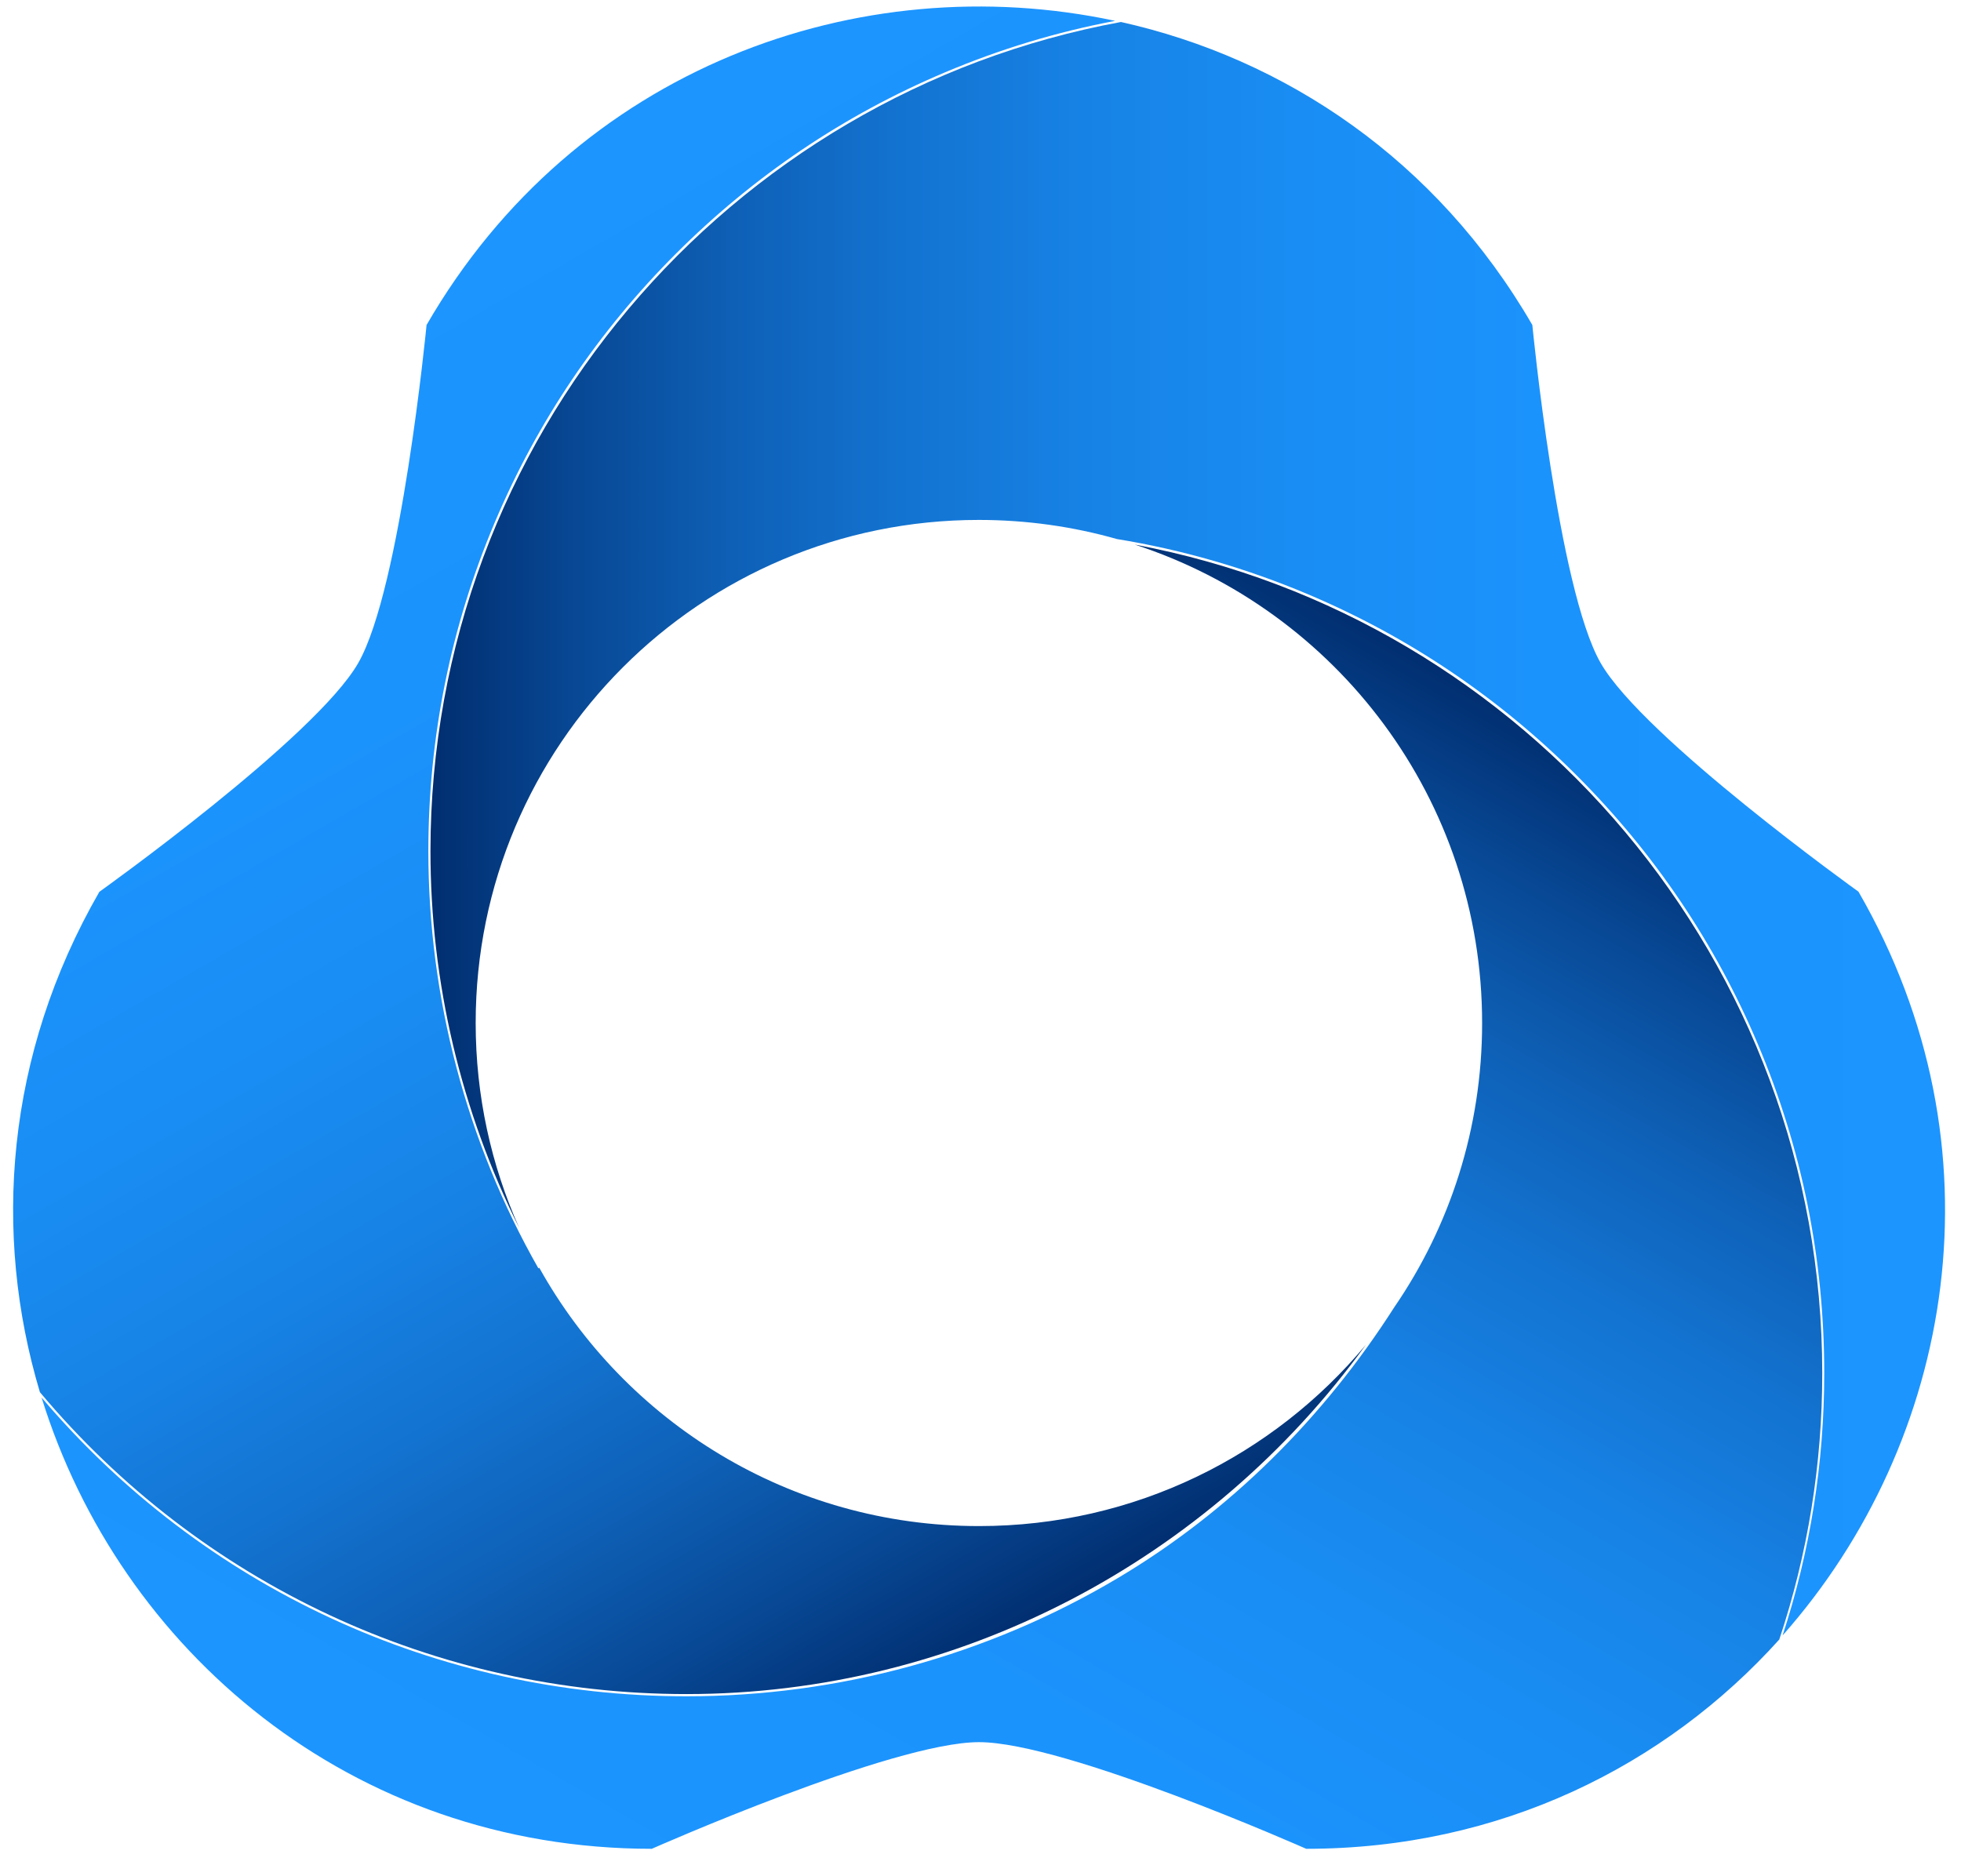
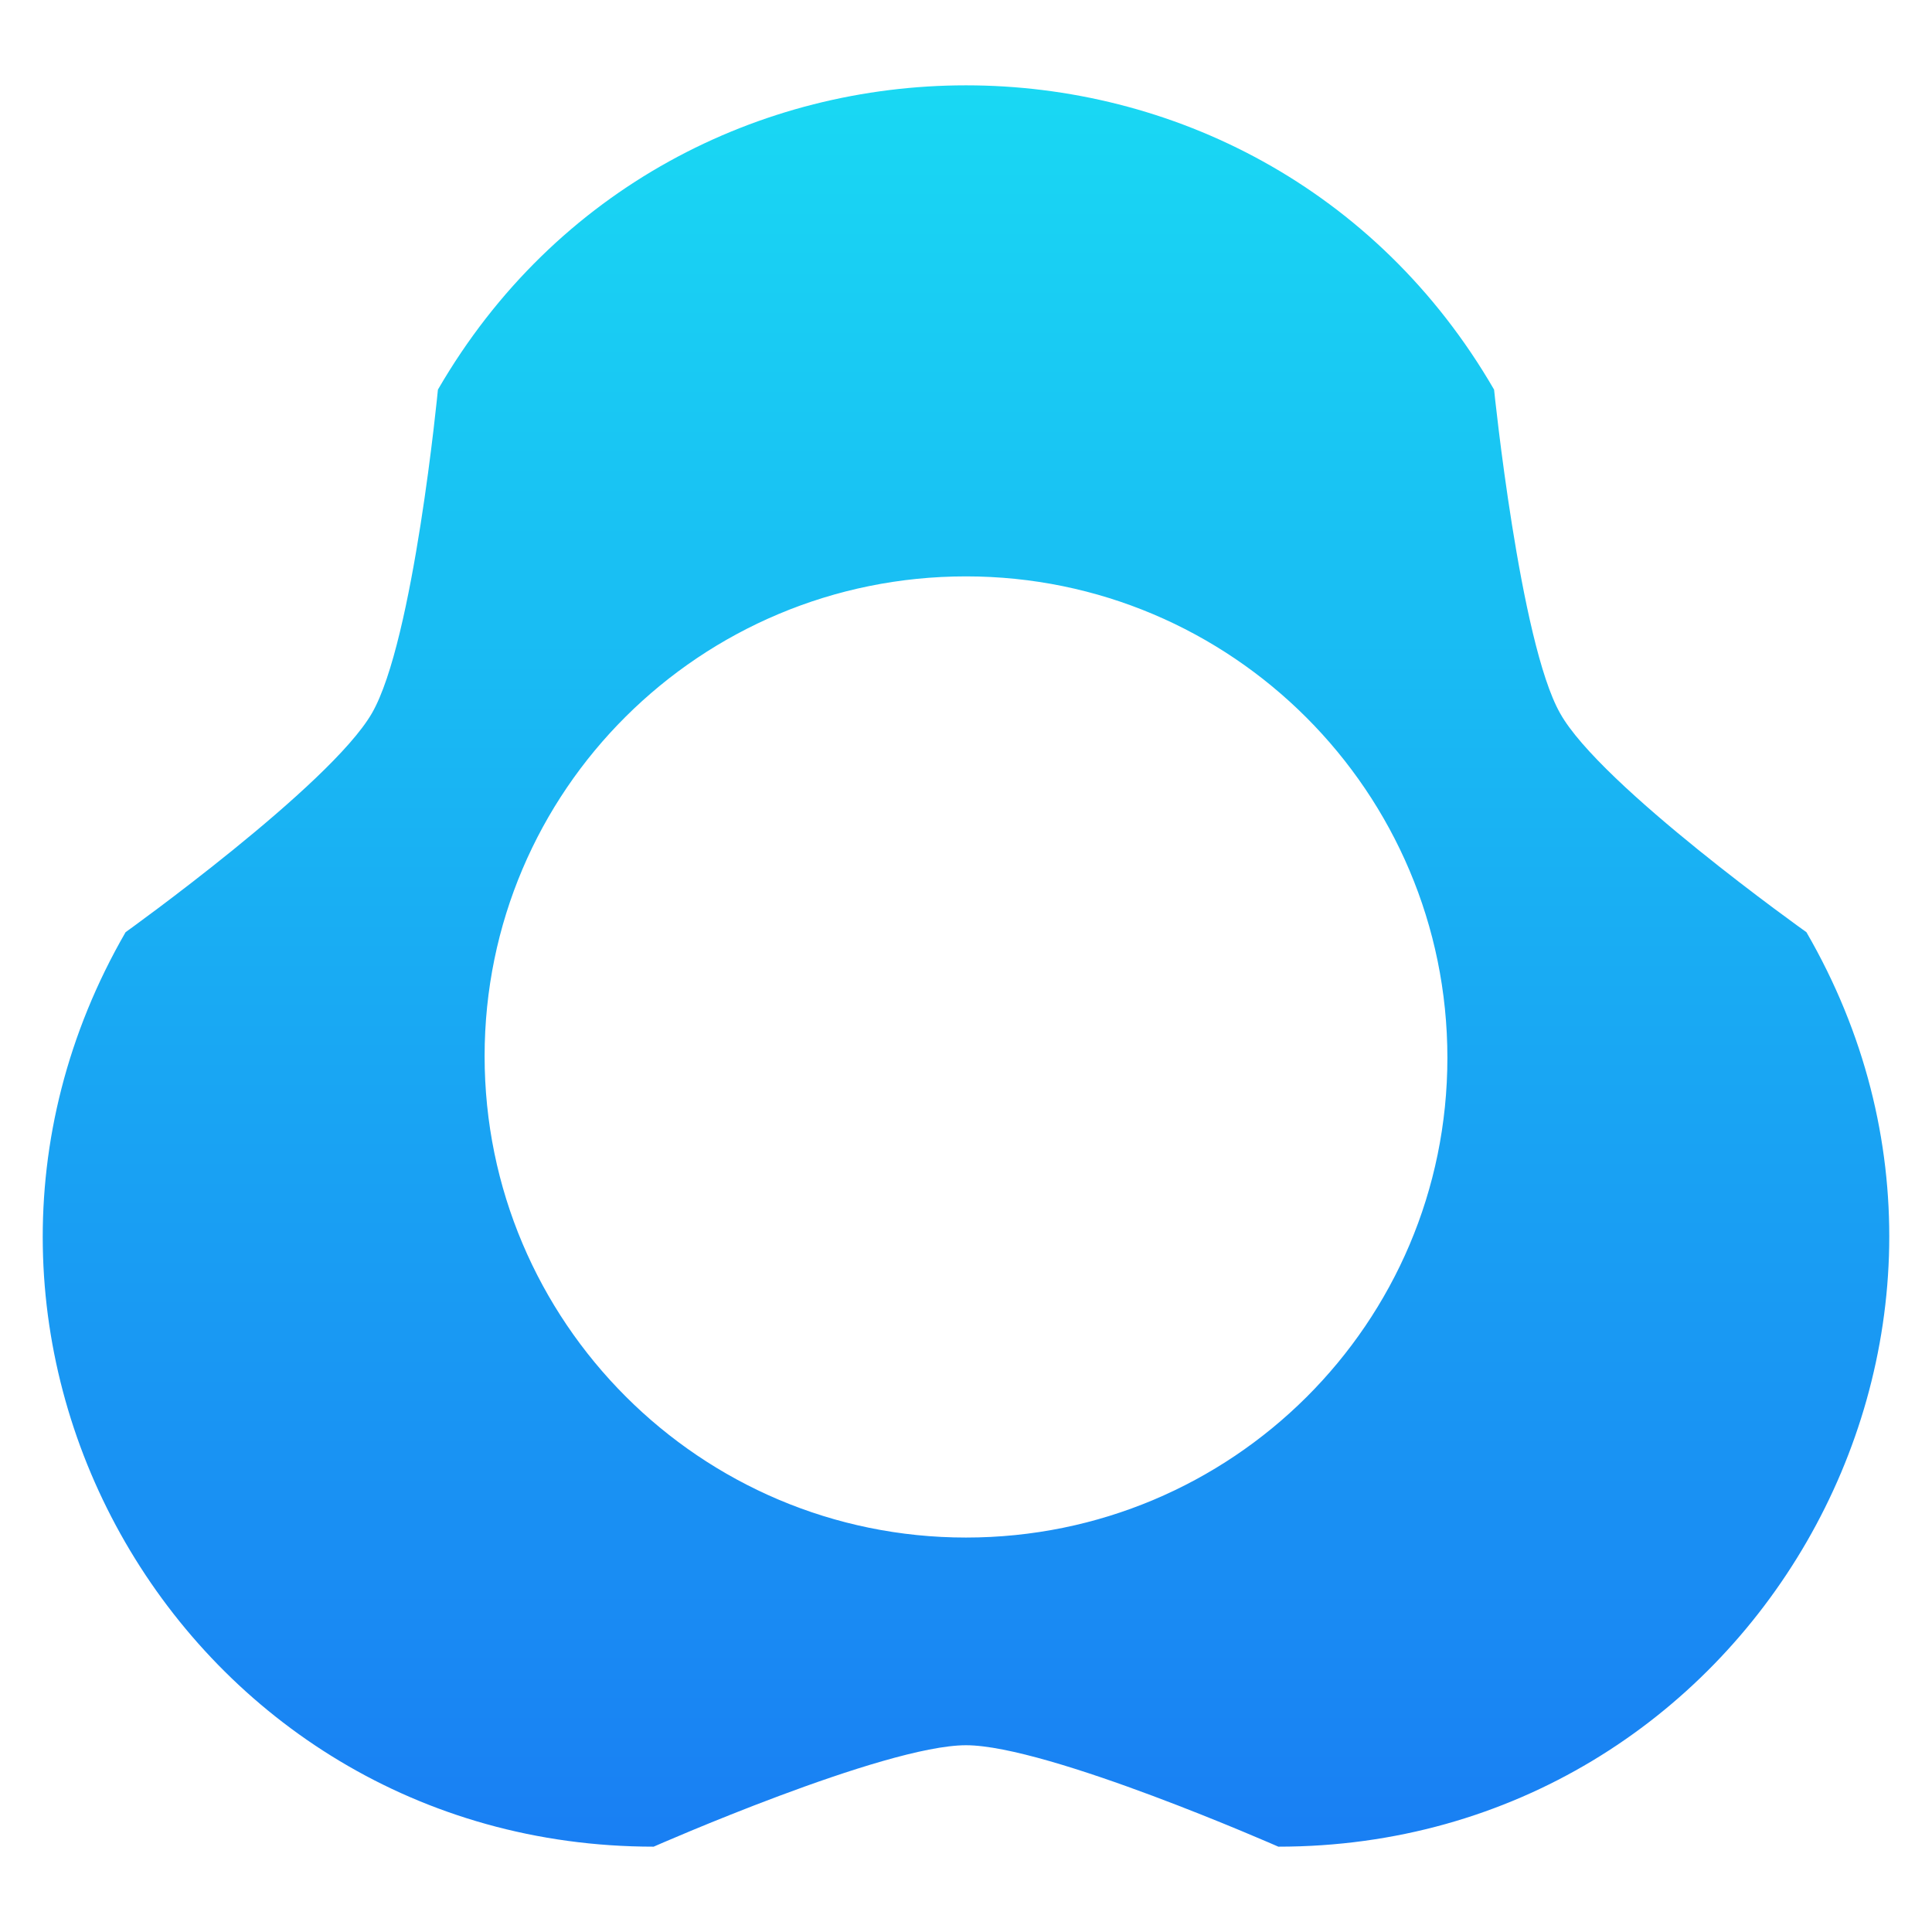
- <svg xmlns="http://www.w3.org/2000/svg" width="69" height="66" viewBox="0 0 69 66" fill="none">
-   <path d="M65.399 31.384C65.399 31.384 57.831 25.963 56.322 23.334C54.814 20.706 53.917 11.437 53.917 11.437C50.544 5.616 45.212 2.063 39.442 0.774C25.641 3.308 15.146 15.429 15.146 29.951C15.146 34.565 16.224 39.117 18.269 43.211C17.285 41.01 16.737 38.569 16.737 35.999C16.737 26.217 24.658 18.297 34.44 18.297C36.128 18.297 37.758 18.532 39.301 18.97C41.605 19.346 43.853 19.997 46.023 20.913C49.565 22.41 52.746 24.556 55.476 27.287C58.206 30.017 60.353 33.198 61.85 36.74C63.401 40.406 64.188 44.3 64.188 48.316C64.188 51.481 63.695 54.579 62.723 57.553C68.764 50.729 70.593 40.383 65.391 31.377L65.399 31.384Z" fill="url(#paint0_linear_2240_2959)" />
-   <path d="M24.153 59.617C33.688 59.617 42.533 54.951 48.061 47.324C44.813 51.226 39.92 53.705 34.448 53.705C27.792 53.705 21.998 50.039 18.974 44.613L18.943 44.633C16.412 40.182 15.072 35.105 15.072 29.954C15.072 25.939 15.86 22.045 17.411 18.378C18.907 14.837 21.054 11.656 23.785 8.926C26.515 6.195 29.696 4.048 33.237 2.552C35.18 1.729 37.186 1.122 39.239 0.734C30.24 -1.189 20.239 2.38 15.009 11.437C15.009 11.437 14.112 20.705 12.604 23.334C11.096 25.962 3.496 31.384 3.496 31.384C0.19 37.127 -0.264 43.418 1.404 48.993C7.065 55.746 15.342 59.617 24.153 59.617Z" fill="url(#paint1_linear_2240_2959)" />
-   <path d="M39.932 19.166C47.026 21.473 52.15 28.136 52.15 36.002C52.15 39.716 51.01 43.16 49.059 46.004C46.58 49.882 43.285 53.188 39.313 55.546C34.741 58.261 29.5 59.695 24.152 59.695C15.377 59.695 7.131 55.868 1.463 49.181C4.209 58.054 12.349 65.062 22.934 65.062C22.934 65.062 31.4 61.309 34.447 61.309C37.495 61.309 45.961 65.062 45.961 65.062C52.785 65.062 58.598 62.147 62.606 57.697C63.608 54.685 64.118 51.539 64.118 48.323C64.118 33.836 53.682 21.743 39.932 19.166Z" fill="url(#paint2_linear_2240_2959)" />
-   <defs>
-     <linearGradient id="paint0_linear_2240_2959" x1="15.15" y1="29.167" x2="68.451" y2="29.167" gradientUnits="userSpaceOnUse">
-       <stop stop-color="#012E70" />
-       <stop offset="0.1" stop-color="#084996" />
-       <stop offset="0.2" stop-color="#0E60B6" />
-       <stop offset="0.31" stop-color="#1373D0" />
-       <stop offset="0.43" stop-color="#1782E5" />
-       <stop offset="0.57" stop-color="#198DF3" />
-       <stop offset="0.73" stop-color="#1B93FC" />
-       <stop offset="1" stop-color="#1C95FF" />
-     </linearGradient>
-     <linearGradient id="paint1_linear_2240_2959" x1="38.287" y1="55.977" x2="11.664" y2="9.862" gradientUnits="userSpaceOnUse">
-       <stop stop-color="#012E70" />
-       <stop offset="0.1" stop-color="#084996" />
-       <stop offset="0.2" stop-color="#0E60B6" />
-       <stop offset="0.31" stop-color="#1373D0" />
-       <stop offset="0.43" stop-color="#1782E5" />
-       <stop offset="0.57" stop-color="#198DF3" />
-       <stop offset="0.73" stop-color="#1B93FC" />
-       <stop offset="1" stop-color="#1C95FF" />
-     </linearGradient>
-     <linearGradient id="paint2_linear_2240_2959" x1="49.686" y1="22.867" x2="23.204" y2="68.728" gradientUnits="userSpaceOnUse">
-       <stop stop-color="#012E70" />
-       <stop offset="0.1" stop-color="#084996" />
-       <stop offset="0.2" stop-color="#0E60B6" />
-       <stop offset="0.31" stop-color="#1373D0" />
-       <stop offset="0.43" stop-color="#1782E5" />
-       <stop offset="0.57" stop-color="#198DF3" />
-       <stop offset="0.73" stop-color="#1B93FC" />
-       <stop offset="1" stop-color="#1C95FF" />
-     </linearGradient>
-   </defs>
+ <svg xmlns="http://www.w3.org/2000/svg" version="1.1" id="Layer_1" x="0px" y="0px" viewBox="0 0 120 120" style="enable-background:new 0 0 120 120;" xml:space="preserve">
+   <style type="text/css">
+ 	.st0{fill:url(#SVGID_1_);}
+ </style>
+   <linearGradient id="SVGID_1_" gradientUnits="userSpaceOnUse" x1="60" y1="114.701" x2="60" y2="5.299">
+     <stop offset="0" style="stop-color:#197FF3" />
+     <stop offset="1" style="stop-color:#19D8F3" />
+   </linearGradient>
+   <path class="st0" d="M112.2,57.9c0,0-12.8-9.1-15.3-13.6c-2.5-4.4-4.1-20.1-4.1-20.1C78.2-1,41.8-1,27.2,24.2c0,0-1.5,15.6-4.1,20.1  S7.8,57.9,7.8,57.9c-14.6,25.3,3.6,56.8,32.8,56.8c0,0,14.3-6.3,19.4-6.3s19.4,6.3,19.4,6.3C108.6,114.7,126.8,83.1,112.2,57.9z   M60,95.5c-16.5,0-29.9-13.4-29.9-29.9S43.5,35.8,60,35.8s29.9,13.4,29.9,29.9S76.5,95.5,60,95.5z" />
</svg>
